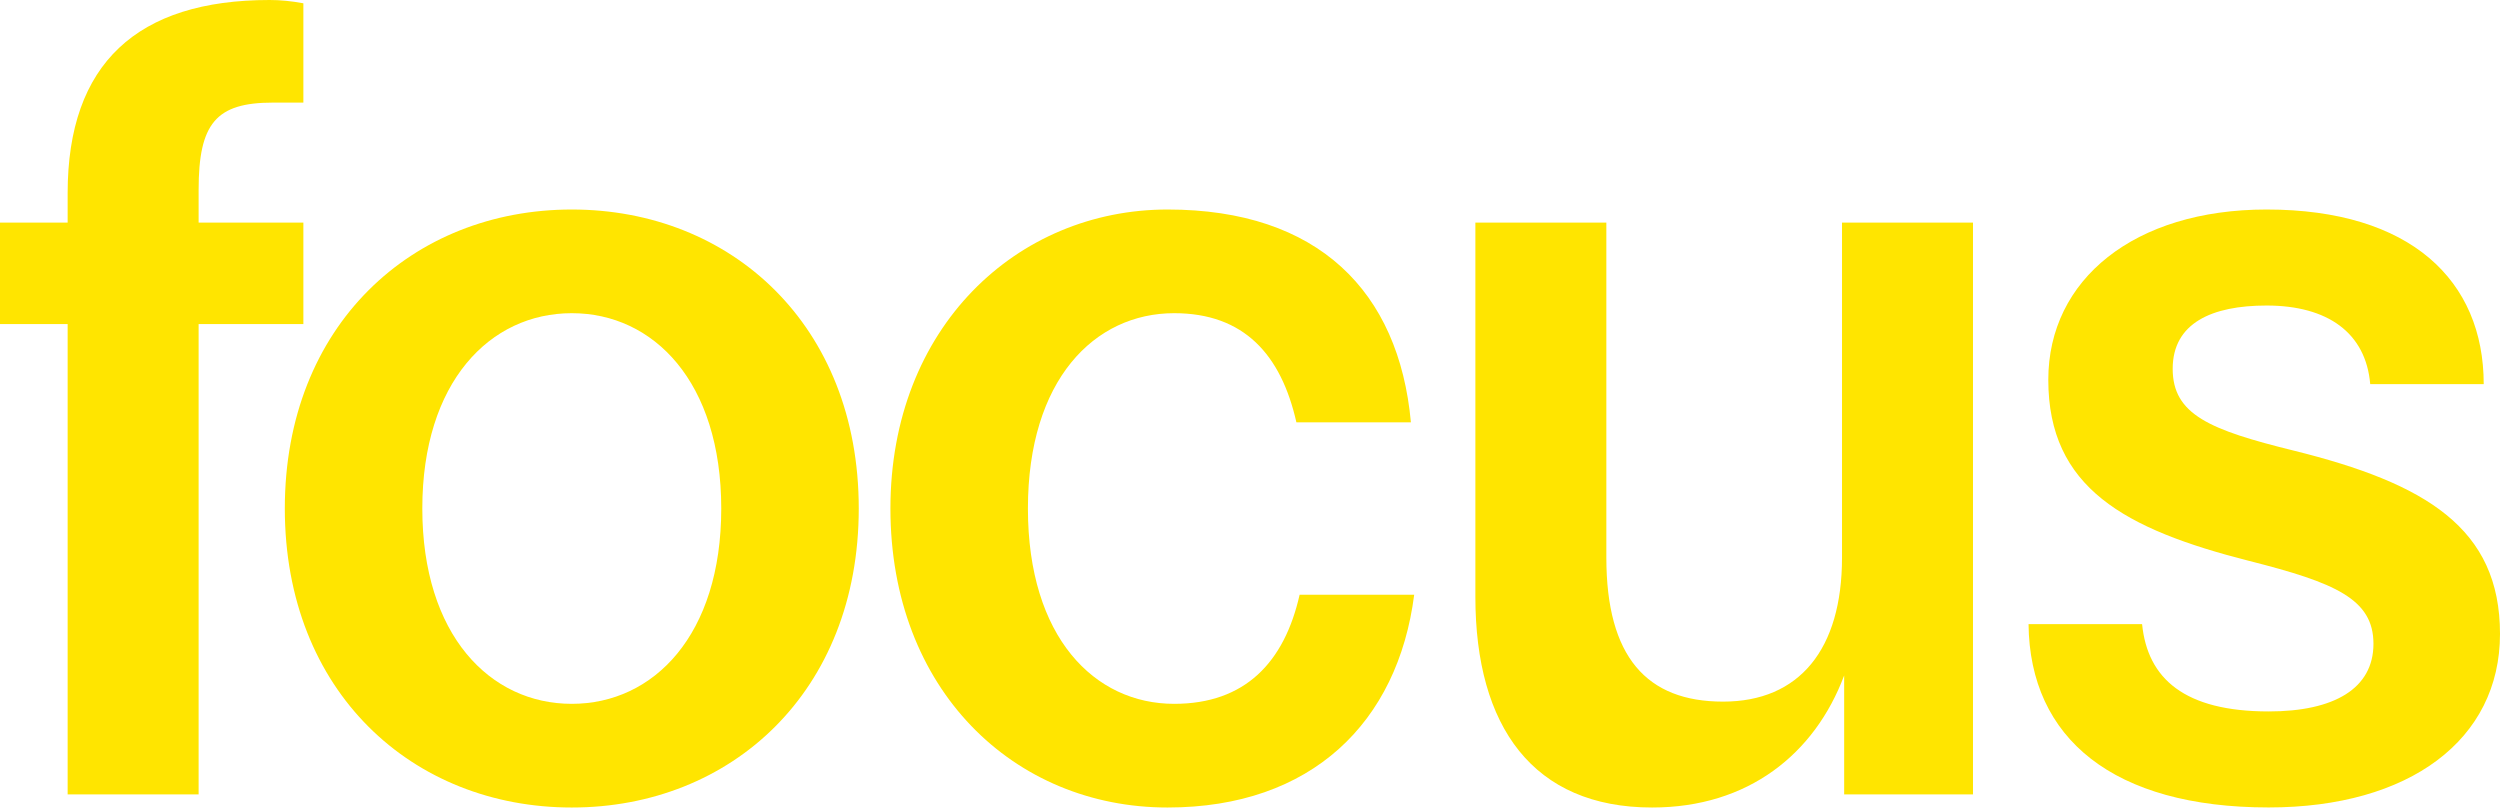
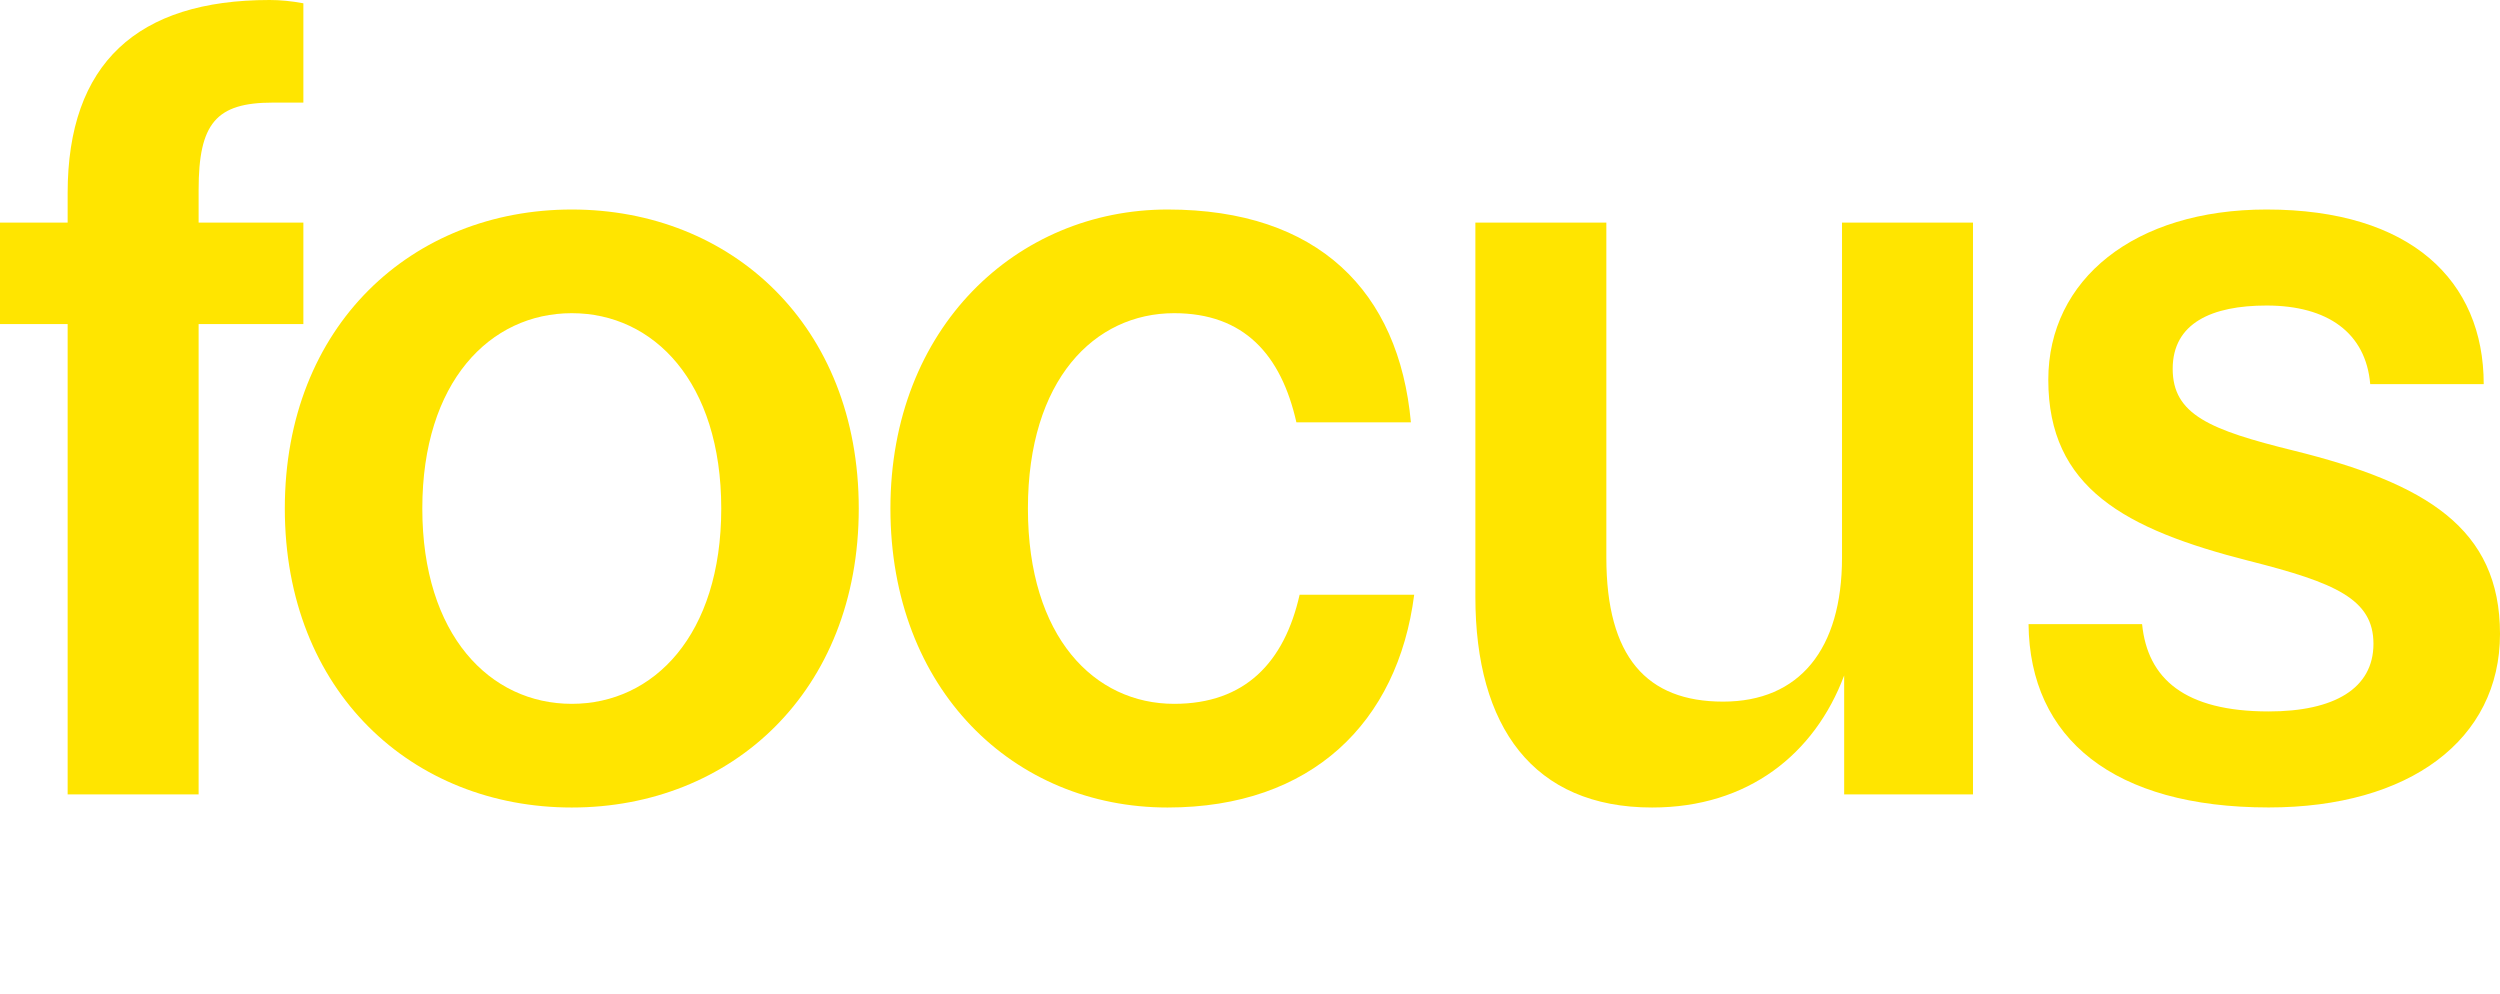
- <svg xmlns="http://www.w3.org/2000/svg" id="Capa_2" data-name="Capa 2" viewBox="0 0 417.64 134.9">
+ <svg xmlns="http://www.w3.org/2000/svg" id="Capa_2" data-name="Capa 2" viewBox="0 0 417.64 165.89">
  <defs>
    <style>
      .cls-1 {
        fill: #ffe500;
      }
    </style>
  </defs>
  <g id="Capa_1-2" data-name="Capa 1">
    <g>
      <path class="cls-1" d="M0,37.19h11.3v-4.92C11.3,10.57,22.97,0,45.03,0c1.82,0,3.65.18,5.65.55v16.59h-5.1c-9.48,0-12.4,3.46-12.4,14.58v5.47h17.5v16.95h-17.5v78.57H11.3V54.14H0v-16.95Z" />
      <path class="cls-1" d="M95.52,35c26.62,0,47.94,19.32,47.94,49.95s-21.33,49.95-47.94,49.95-47.94-19.32-47.94-49.95,21.33-49.95,47.94-49.95ZM95.52,117.58c13.67,0,24.97-11.48,24.97-32.63s-11.3-32.63-24.97-32.63-24.97,11.49-24.97,32.63,11.3,32.63,24.97,32.63Z" />
      <path class="cls-1" d="M216.57,70.55c-2.55-11.3-8.75-18.23-20.42-18.23-13.31,0-24.43,11.12-24.43,32.63s11.12,32.63,24.43,32.63c11.85,0,18.41-6.93,20.96-18.23h19.14c-2.73,21.33-17.14,35.55-41.2,35.55-25.7,0-46.3-19.69-46.3-49.95s21.15-49.95,46.3-49.95,38.65,13.67,40.65,35.55h-19.14Z" />
      <path class="cls-1" d="M308.08,132.71v-19.87c-4.92,13.12-16.04,22.06-32.08,22.06-19.87,0-29.53-13.49-29.53-35.18v-62.53h21.88v55.96c0,16.59,6.74,24.06,19.5,24.06s19.87-8.75,19.87-24.06v-55.96h21.88v95.52h-21.51Z" />
      <path class="cls-1" d="M357.85,104.27c.91,9.12,7.11,14.58,21.15,14.58,10.94,0,17.5-3.83,17.5-11.3s-6.38-10.21-20.78-13.85c-20.78-5.29-33.54-12.21-33.54-30.26,0-16.77,14.4-28.44,36.46-28.44,24.06,0,36.28,11.85,36.28,29.17h-18.96c-.73-8.57-7.11-13.13-17.32-13.13-9.12,0-15.68,2.92-15.68,10.57s6.2,10.21,20.23,13.67c22.06,5.47,34.45,12.94,34.45,30.62s-15.13,28.99-38.65,28.99c-25.89,0-39.92-11.49-40.11-30.63h18.96Z" />
    </g>
  </g>
</svg>
